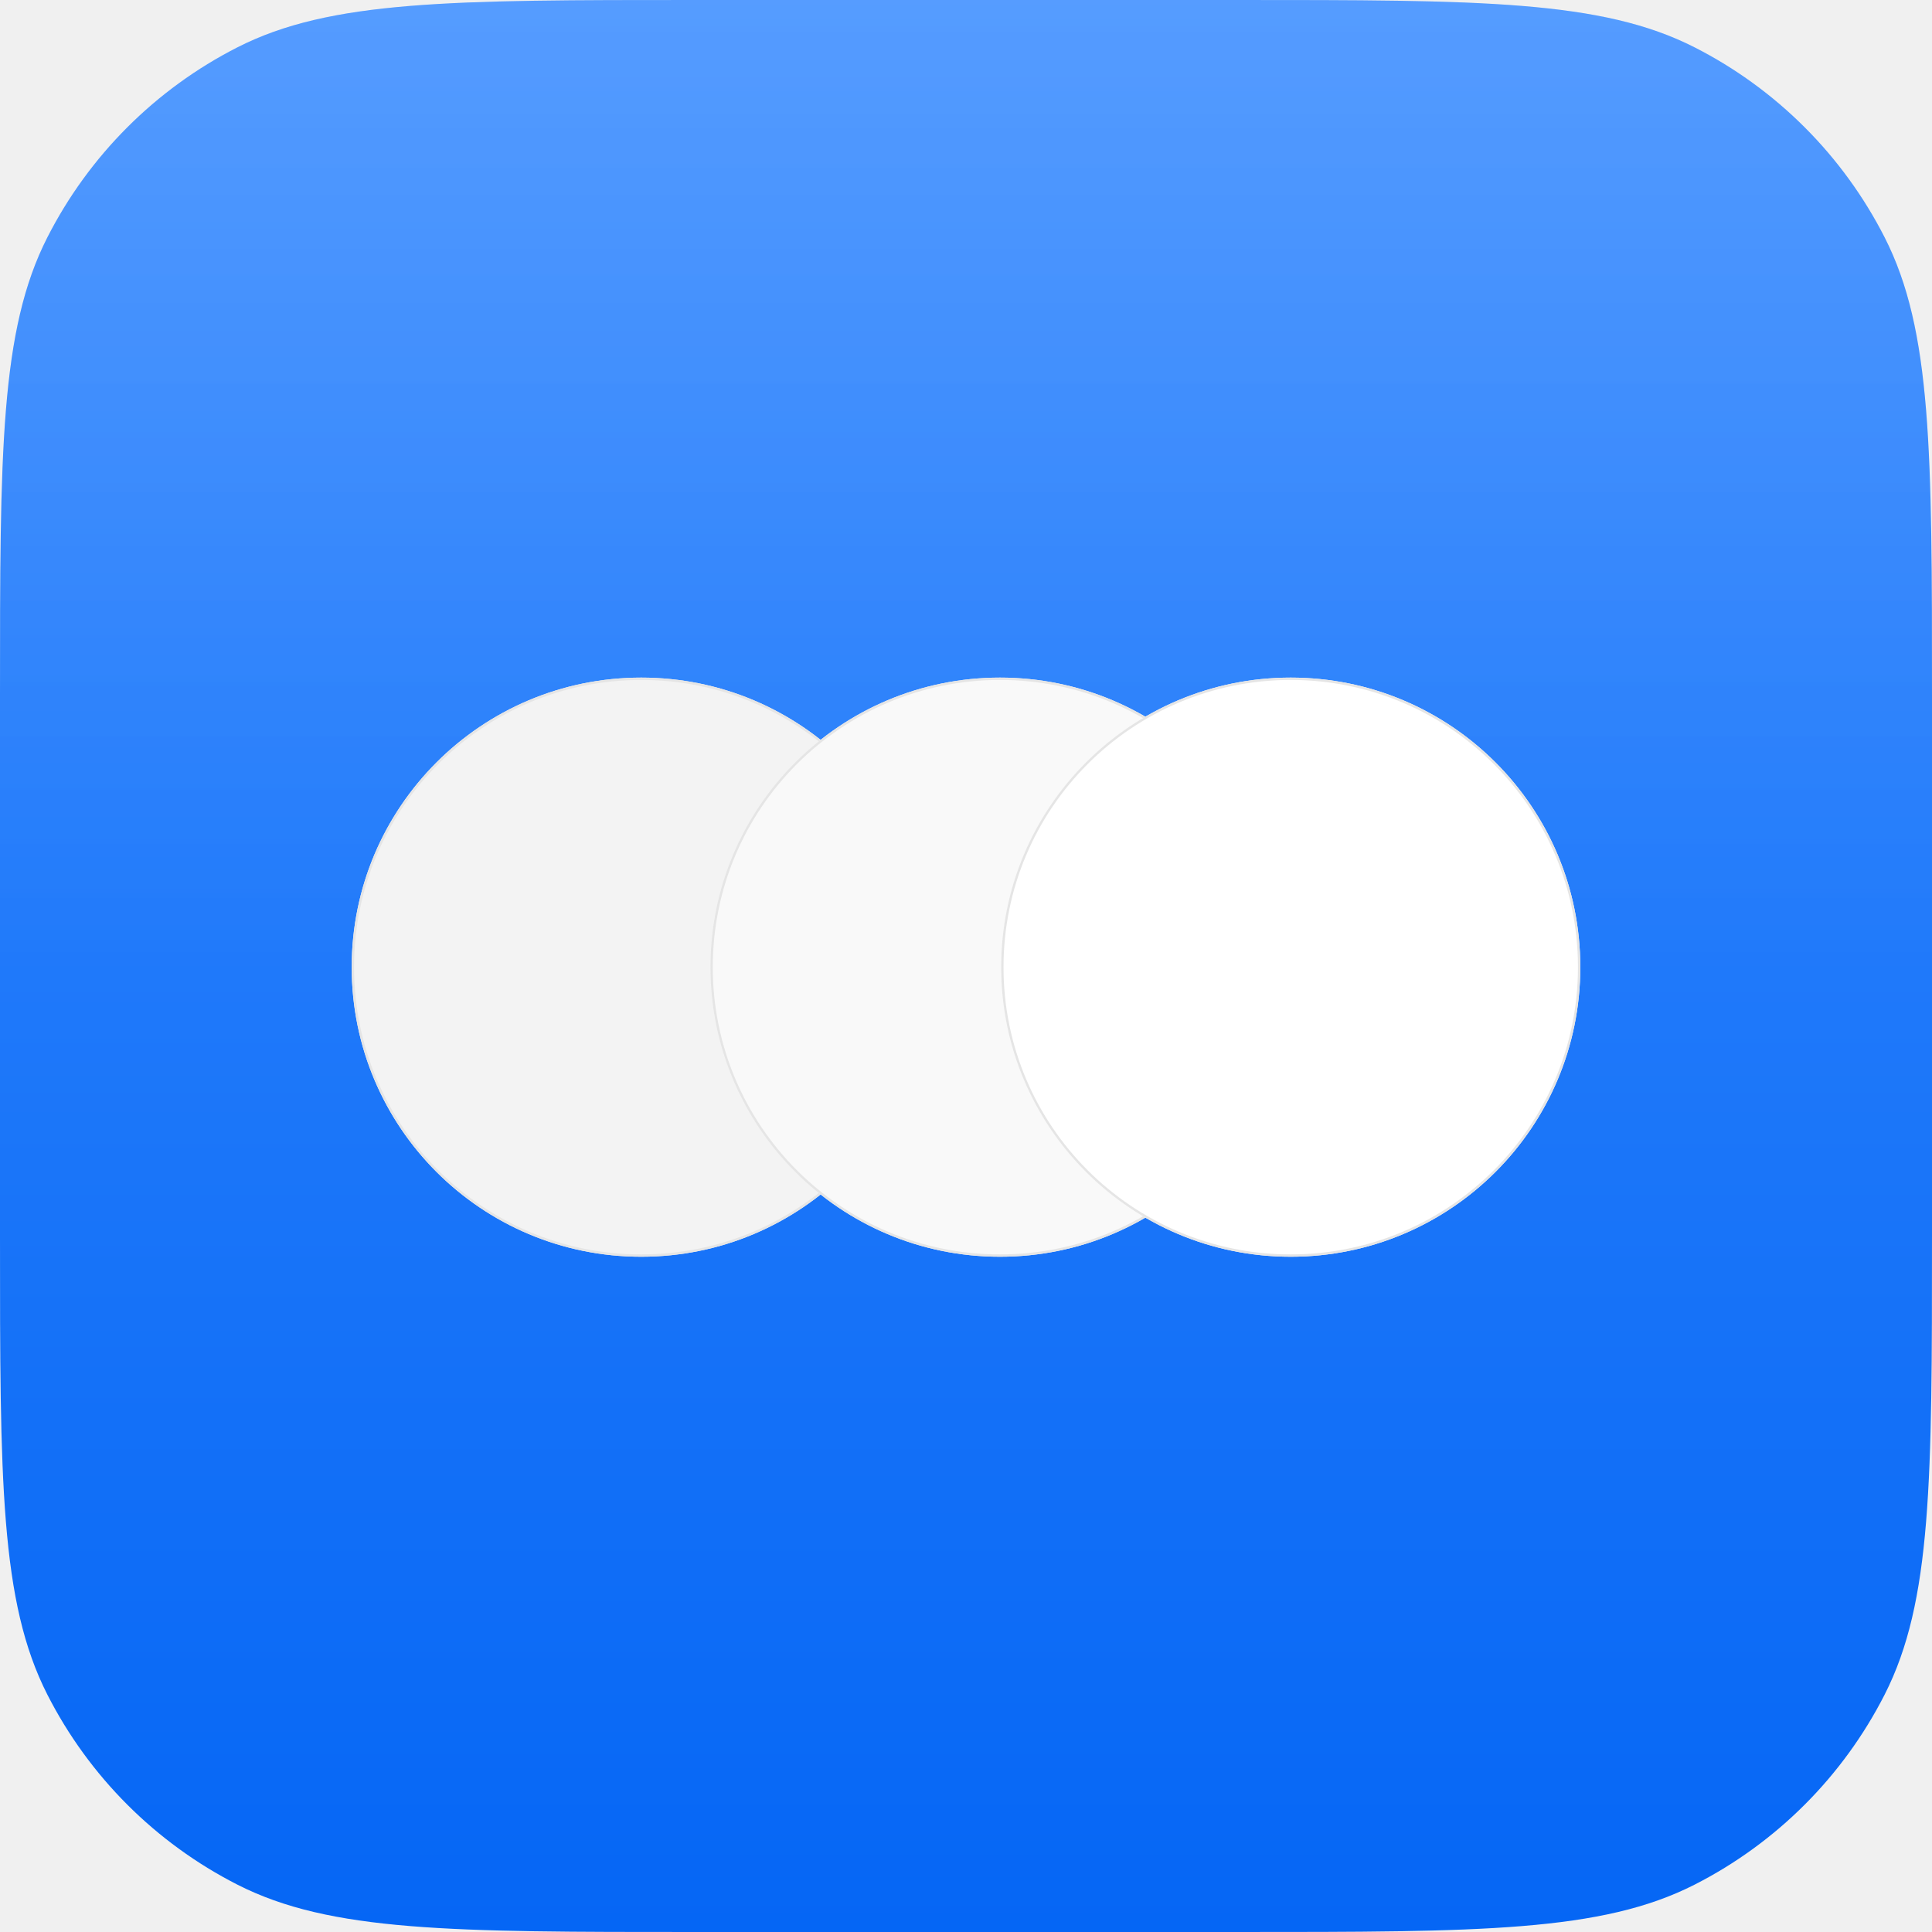
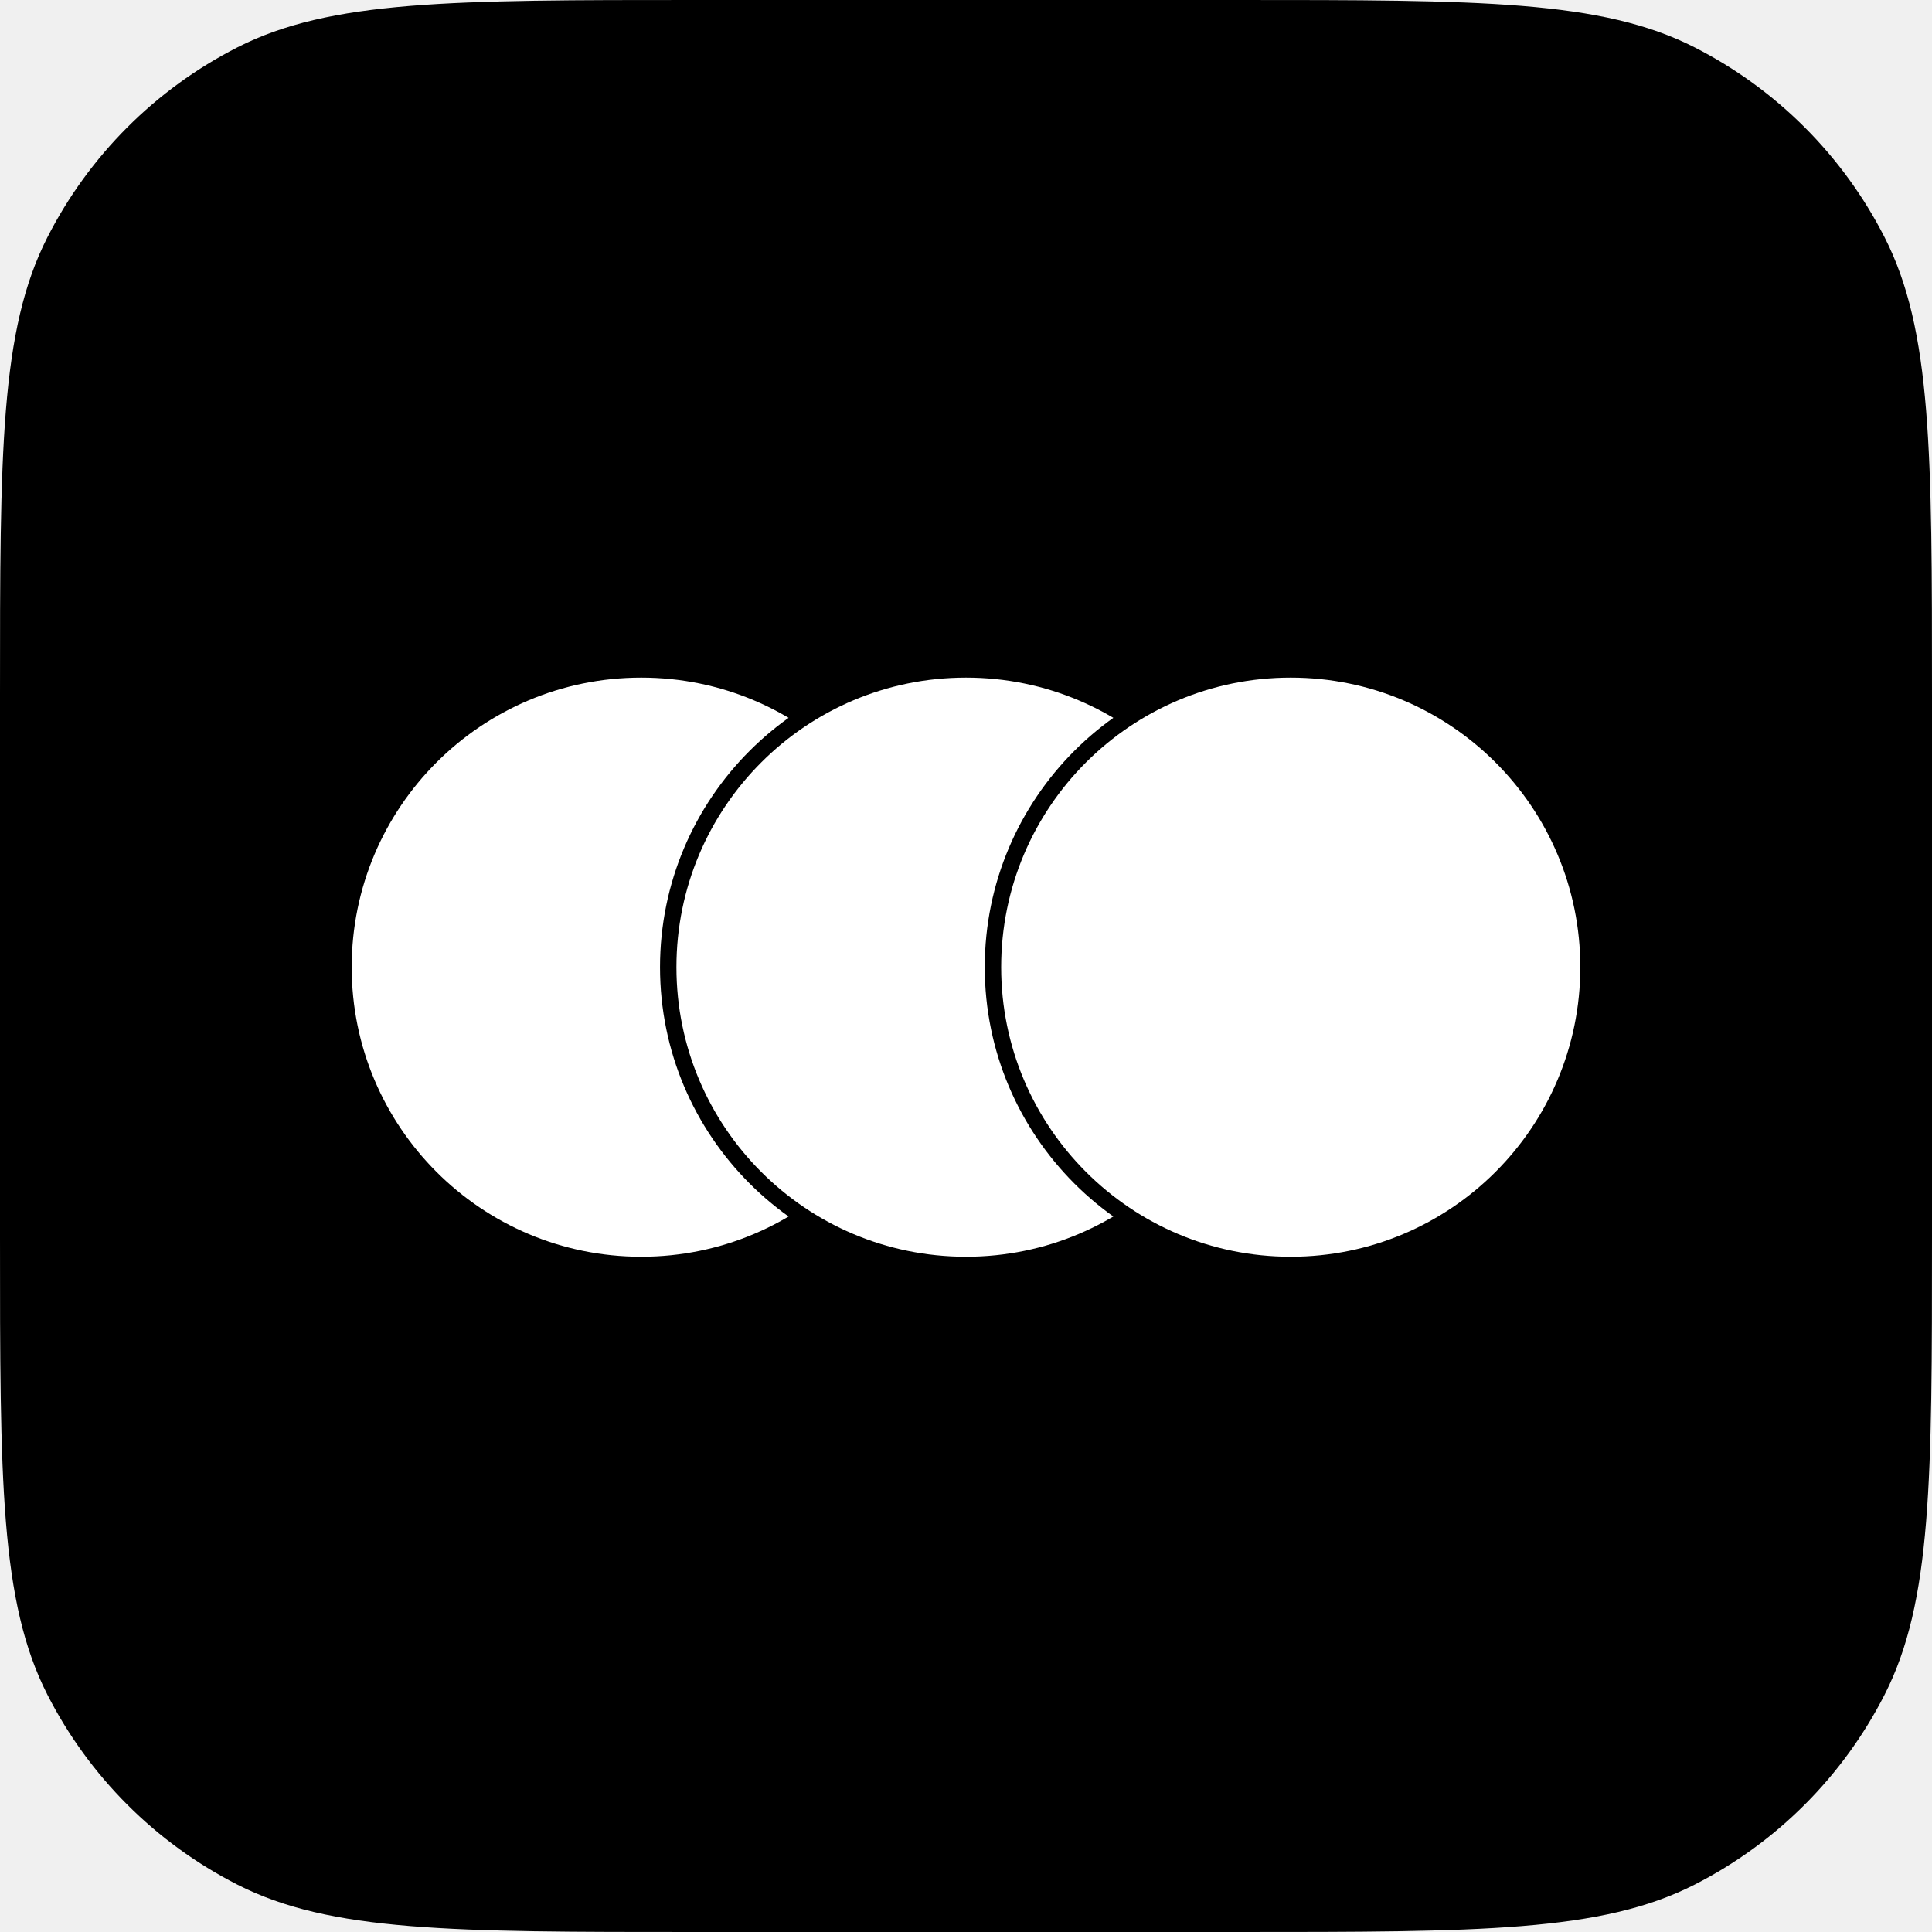
- <svg xmlns="http://www.w3.org/2000/svg" xmlns:xlink="http://www.w3.org/1999/xlink" width="64" height="64" viewBox="100 100 824 824" fill="none">
-   <path d="M627.36 100C731.194 100 783.111 100 822.77 120.207C857.655 137.982 886.018 166.345 903.793 201.23C924 240.889 924 292.806 924 396.64V627.36C924 731.194 924 783.111 903.793 822.77C886.018 857.655 857.655 886.018 822.77 903.793C783.111 924 731.194 924 627.36 924H396.64C292.806 924 240.889 924 201.23 903.793C166.345 886.018 137.982 857.655 120.207 822.77C100 783.111 100 731.194 100 627.36V396.64C100 292.806 100 240.889 120.207 201.23C137.982 166.345 166.345 137.982 201.23 120.207C240.889 100 292.806 100 396.64 100H627.36Z" fill="url(#paint0_linear_806_12)" />
-   <mask id="mask0_806_12" style="mask-type:luminance" maskUnits="userSpaceOnUse" x="100" y="100" width="824" height="824">
-     <path d="M627.36 100C731.194 100 783.111 100 822.77 120.207C857.655 137.982 886.018 166.345 903.793 201.23C924 240.889 924 292.806 924 396.64V627.36C924 731.194 924 783.111 903.793 822.77C886.018 857.655 857.655 886.018 822.77 903.793C783.111 924 731.194 924 627.36 924H396.64C292.806 924 240.889 924 201.23 903.793C166.345 886.018 137.982 857.655 120.207 822.77C100 783.111 100 731.194 100 627.36V396.64C100 292.806 100 240.889 120.207 201.23C137.982 166.345 166.345 137.982 201.23 120.207C240.889 100 292.806 100 396.64 100H627.36Z" fill="white" />
-   </mask>
-   <g mask="url(#mask0_806_12)">
-     <path d="M924 100H100V512H924V100Z" fill="url(#paint1_linear_806_12)" />
-   </g>
-   <use xlink:href="#stroke0_806_12" fill="#F3F3F3" />
-   <mask id="stroke1_806_12" fill="white">
-     <use xlink:href="#stroke0_806_12" />
-   </mask>
-   <path d="M497 512.5C497 580.707 441.707 636 373.5 636C305.293 636 250 580.707 250 512.5C250 444.293 305.293 389 373.5 389C441.707 389 497 444.293 497 512.5Z" stroke-width="2" stroke="#E5E5E5" mask="url(#stroke1_806_12)" />
-   <use xlink:href="#stroke2_806_12" fill="#F9F9F9" />
-   <mask id="stroke3_806_12" fill="white">
-     <use xlink:href="#stroke2_806_12" />
-   </mask>
-   <path d="M650 512.5C650 580.707 594.707 636 526.5 636C458.293 636 403 580.707 403 512.5C403 444.293 458.293 389 526.5 389C594.707 389 650 444.293 650 512.5Z" stroke-width="2" stroke="#E5E5E5" mask="url(#stroke3_806_12)" />
-   <use xlink:href="#stroke4_806_12" fill="white" />
-   <mask id="stroke5_806_12" fill="white">
-     <use xlink:href="#stroke4_806_12" />
-   </mask>
-   <path d="M774 512.5C774 580.707 718.707 636 650.5 636C582.293 636 527 580.707 527 512.5C527 444.293 582.293 389 650.5 389C718.707 389 774 444.293 774 512.5Z" stroke-width="2" stroke="#E5E5E5" mask="url(#stroke5_806_12)" />
-   <defs>
-     <linearGradient id="paint0_linear_806_12" x1="-4.76837e-06" y1="100" x2="-4.76837e-06" y2="924" gradientUnits="userSpaceOnUse">
-       <stop stop-color="#3A8CFF" />
-       <stop offset="1" stop-color="#0566F5" />
-     </linearGradient>
-     <linearGradient id="paint1_linear_806_12" x1="-4.76837e-06" y1="100" x2="-4.76837e-06" y2="512" gradientUnits="userSpaceOnUse">
-       <stop stop-color="white" stop-opacity="0.14" />
-       <stop offset="1" stop-color="white" stop-opacity="0" />
-     </linearGradient>
-     <path id="stroke0_806_12" d="M373.5 636C441.707 636 497 580.707 497 512.5C497 444.293 441.707 389 373.5 389C305.293 389 250 444.293 250 512.5C250 580.707 305.293 636 373.5 636Z" />
-     <path id="stroke2_806_12" d="M526.5 636C594.707 636 650 580.707 650 512.5C650 444.293 594.707 389 526.5 389C458.293 389 403 444.293 403 512.5C403 580.707 458.293 636 526.5 636Z" />
-     <path id="stroke4_806_12" d="M650.5 636C718.707 636 774 580.707 774 512.5C774 444.293 718.707 389 650.5 389C582.293 389 527 444.293 527 512.5C527 580.707 582.293 636 650.5 636Z" />
-   </defs>
+ <svg xmlns="http://www.w3.org/2000/svg" width="64" height="64" viewBox="100 100 824 824" fill="none">
+   <path d="M627.36 100C731.194 100 783.111 100 822.77 120.207C857.655 137.982 886.018 166.345 903.793 201.23C924 240.889 924 292.806 924 396.64V627.36C924 731.194 924 783.111 903.793 822.77C886.018 857.655 857.655 886.018 822.77 903.793C783.111 924 731.194 924 627.36 924H396.64C292.806 924 240.889 924 201.23 903.793C166.345 886.018 137.982 857.655 120.207 822.77C100 783.111 100 731.194 100 627.36V396.64C100 292.806 100 240.889 120.207 201.23C137.982 166.345 166.345 137.982 201.23 120.207C240.889 100 292.806 100 396.64 100H627.36Z" fill="#000000" />
+   <circle cx="373.5" cy="512.5" r="130.5" fill="#000000" />
+   <circle cx="373.5" cy="512.5" r="123.5" fill="#FFFFFF" />
+   <circle cx="512" cy="512.5" r="130.5" fill="#000000" />
+   <circle cx="512" cy="512.5" r="123.5" fill="#FFFFFF" />
+   <circle cx="650.5" cy="512.5" r="130.5" fill="#000000" />
+   <circle cx="650.5" cy="512.5" r="123.5" fill="#FFFFFF" />
</svg>
